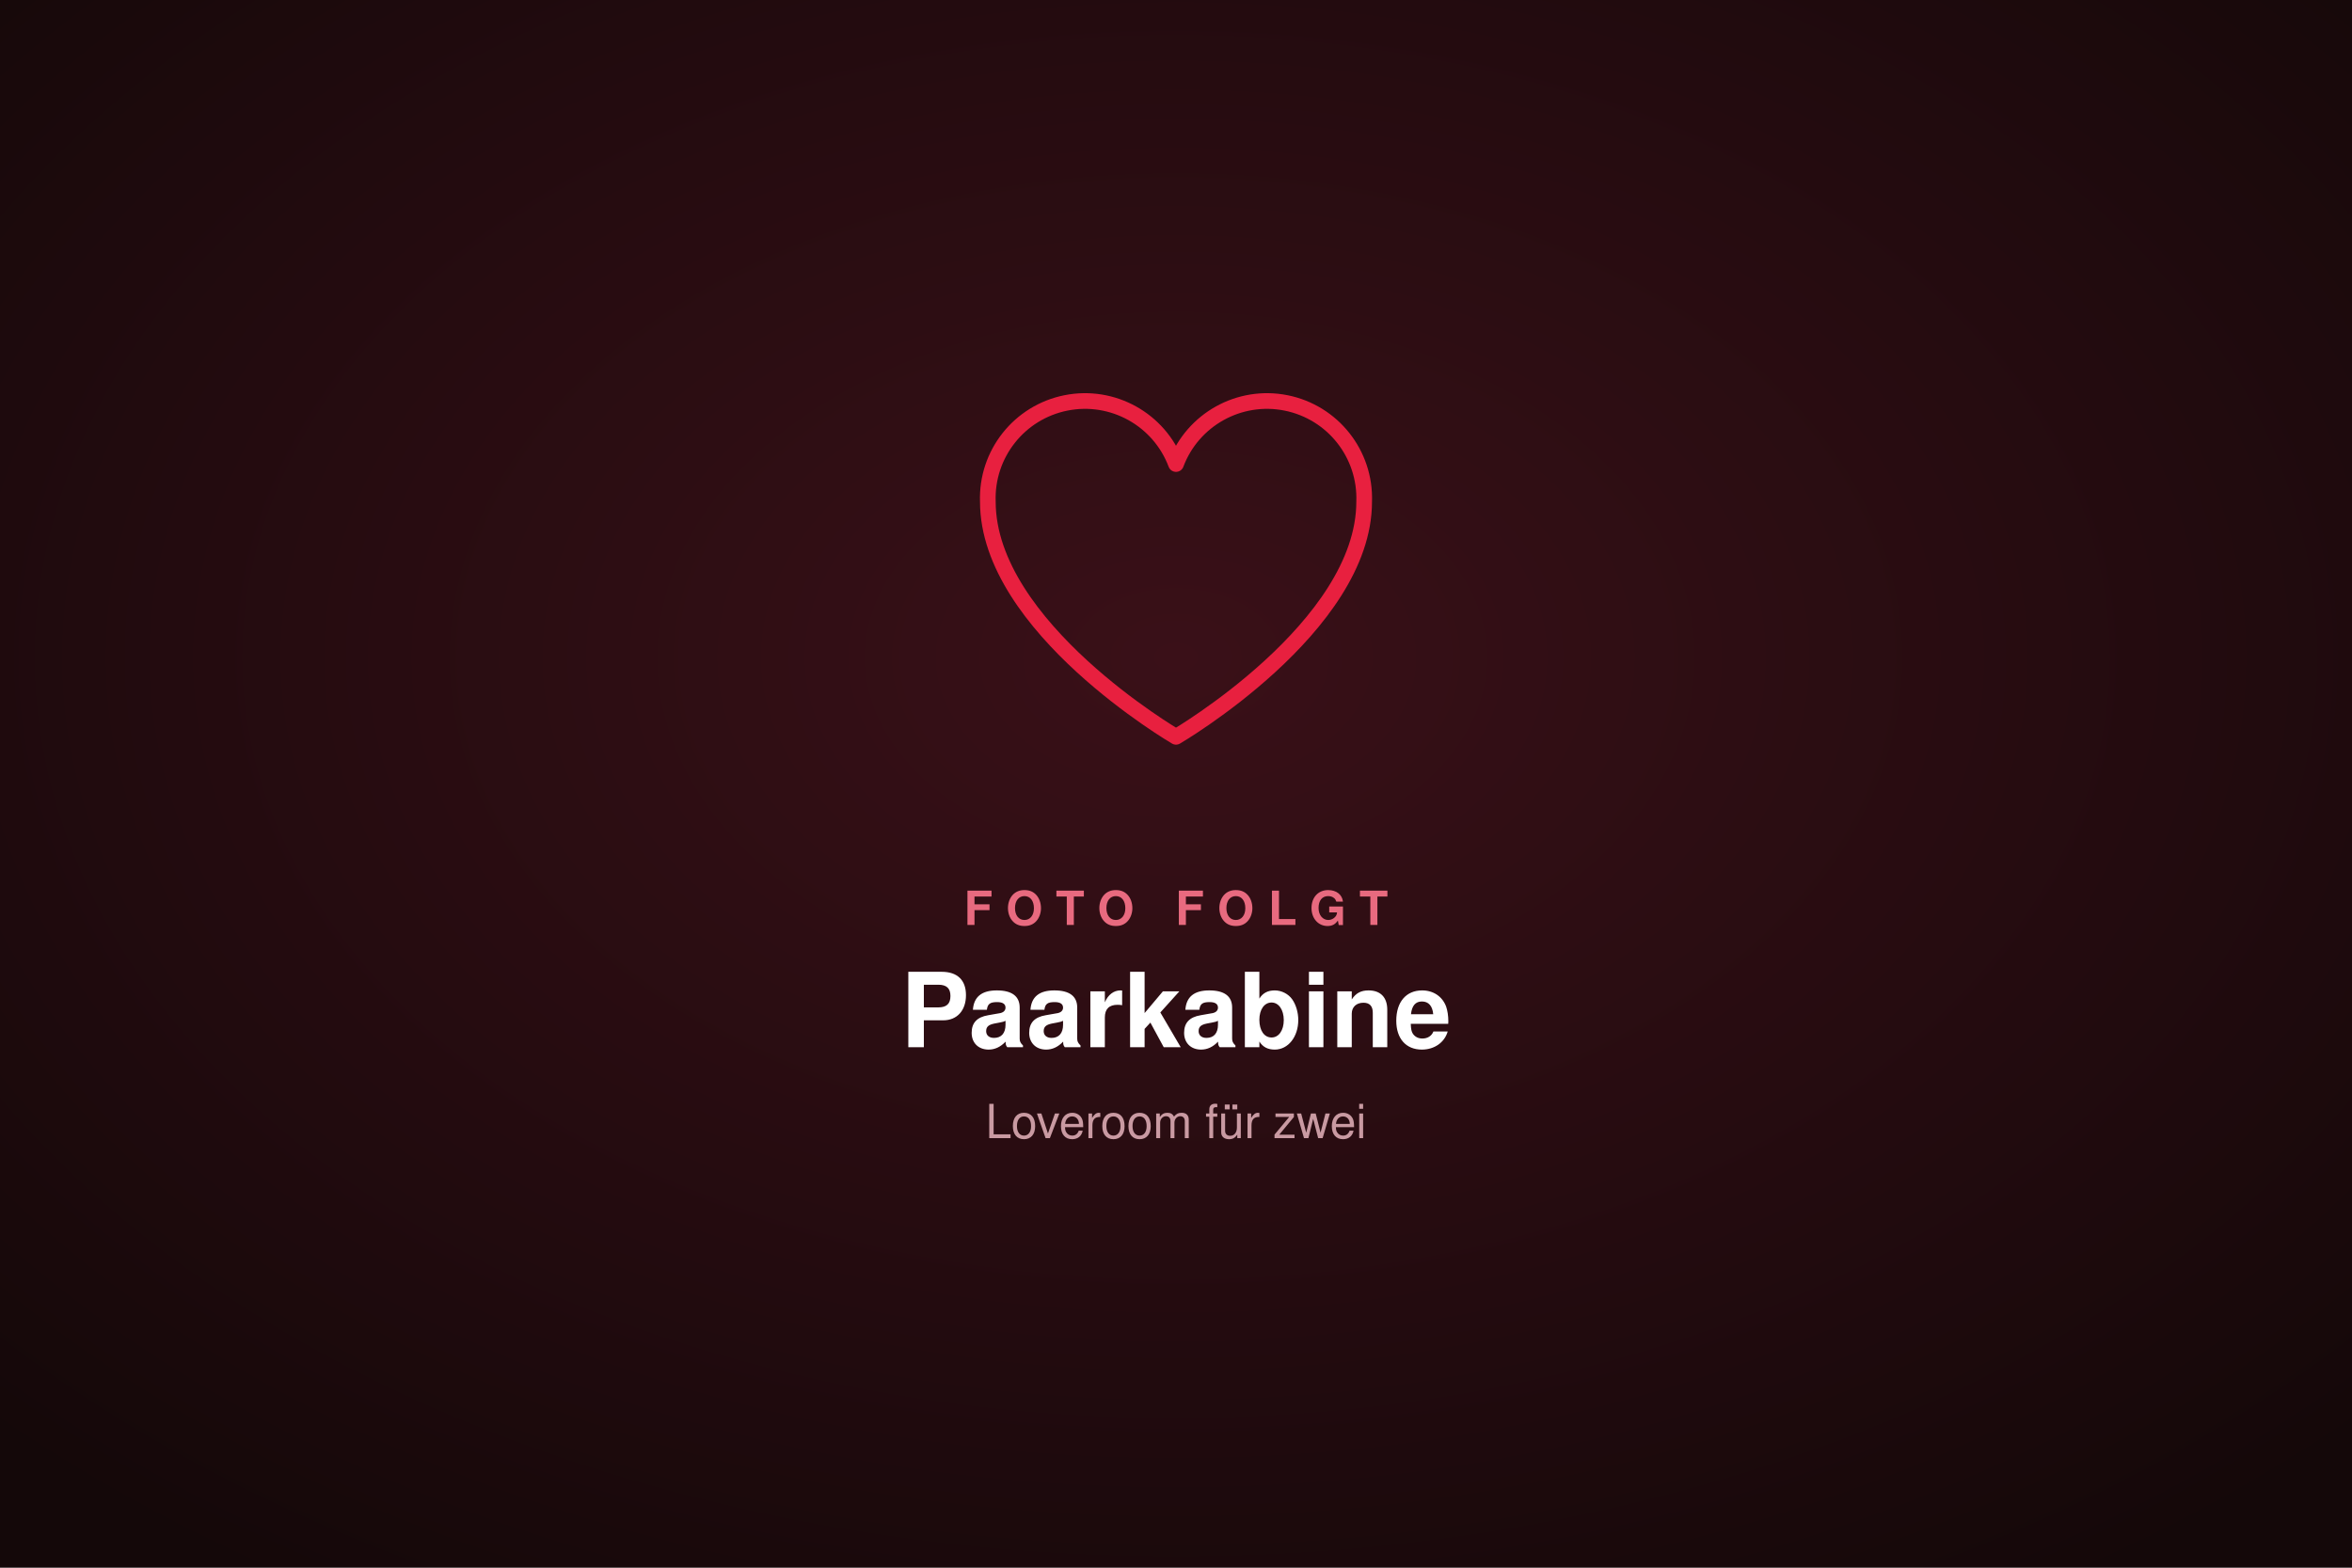
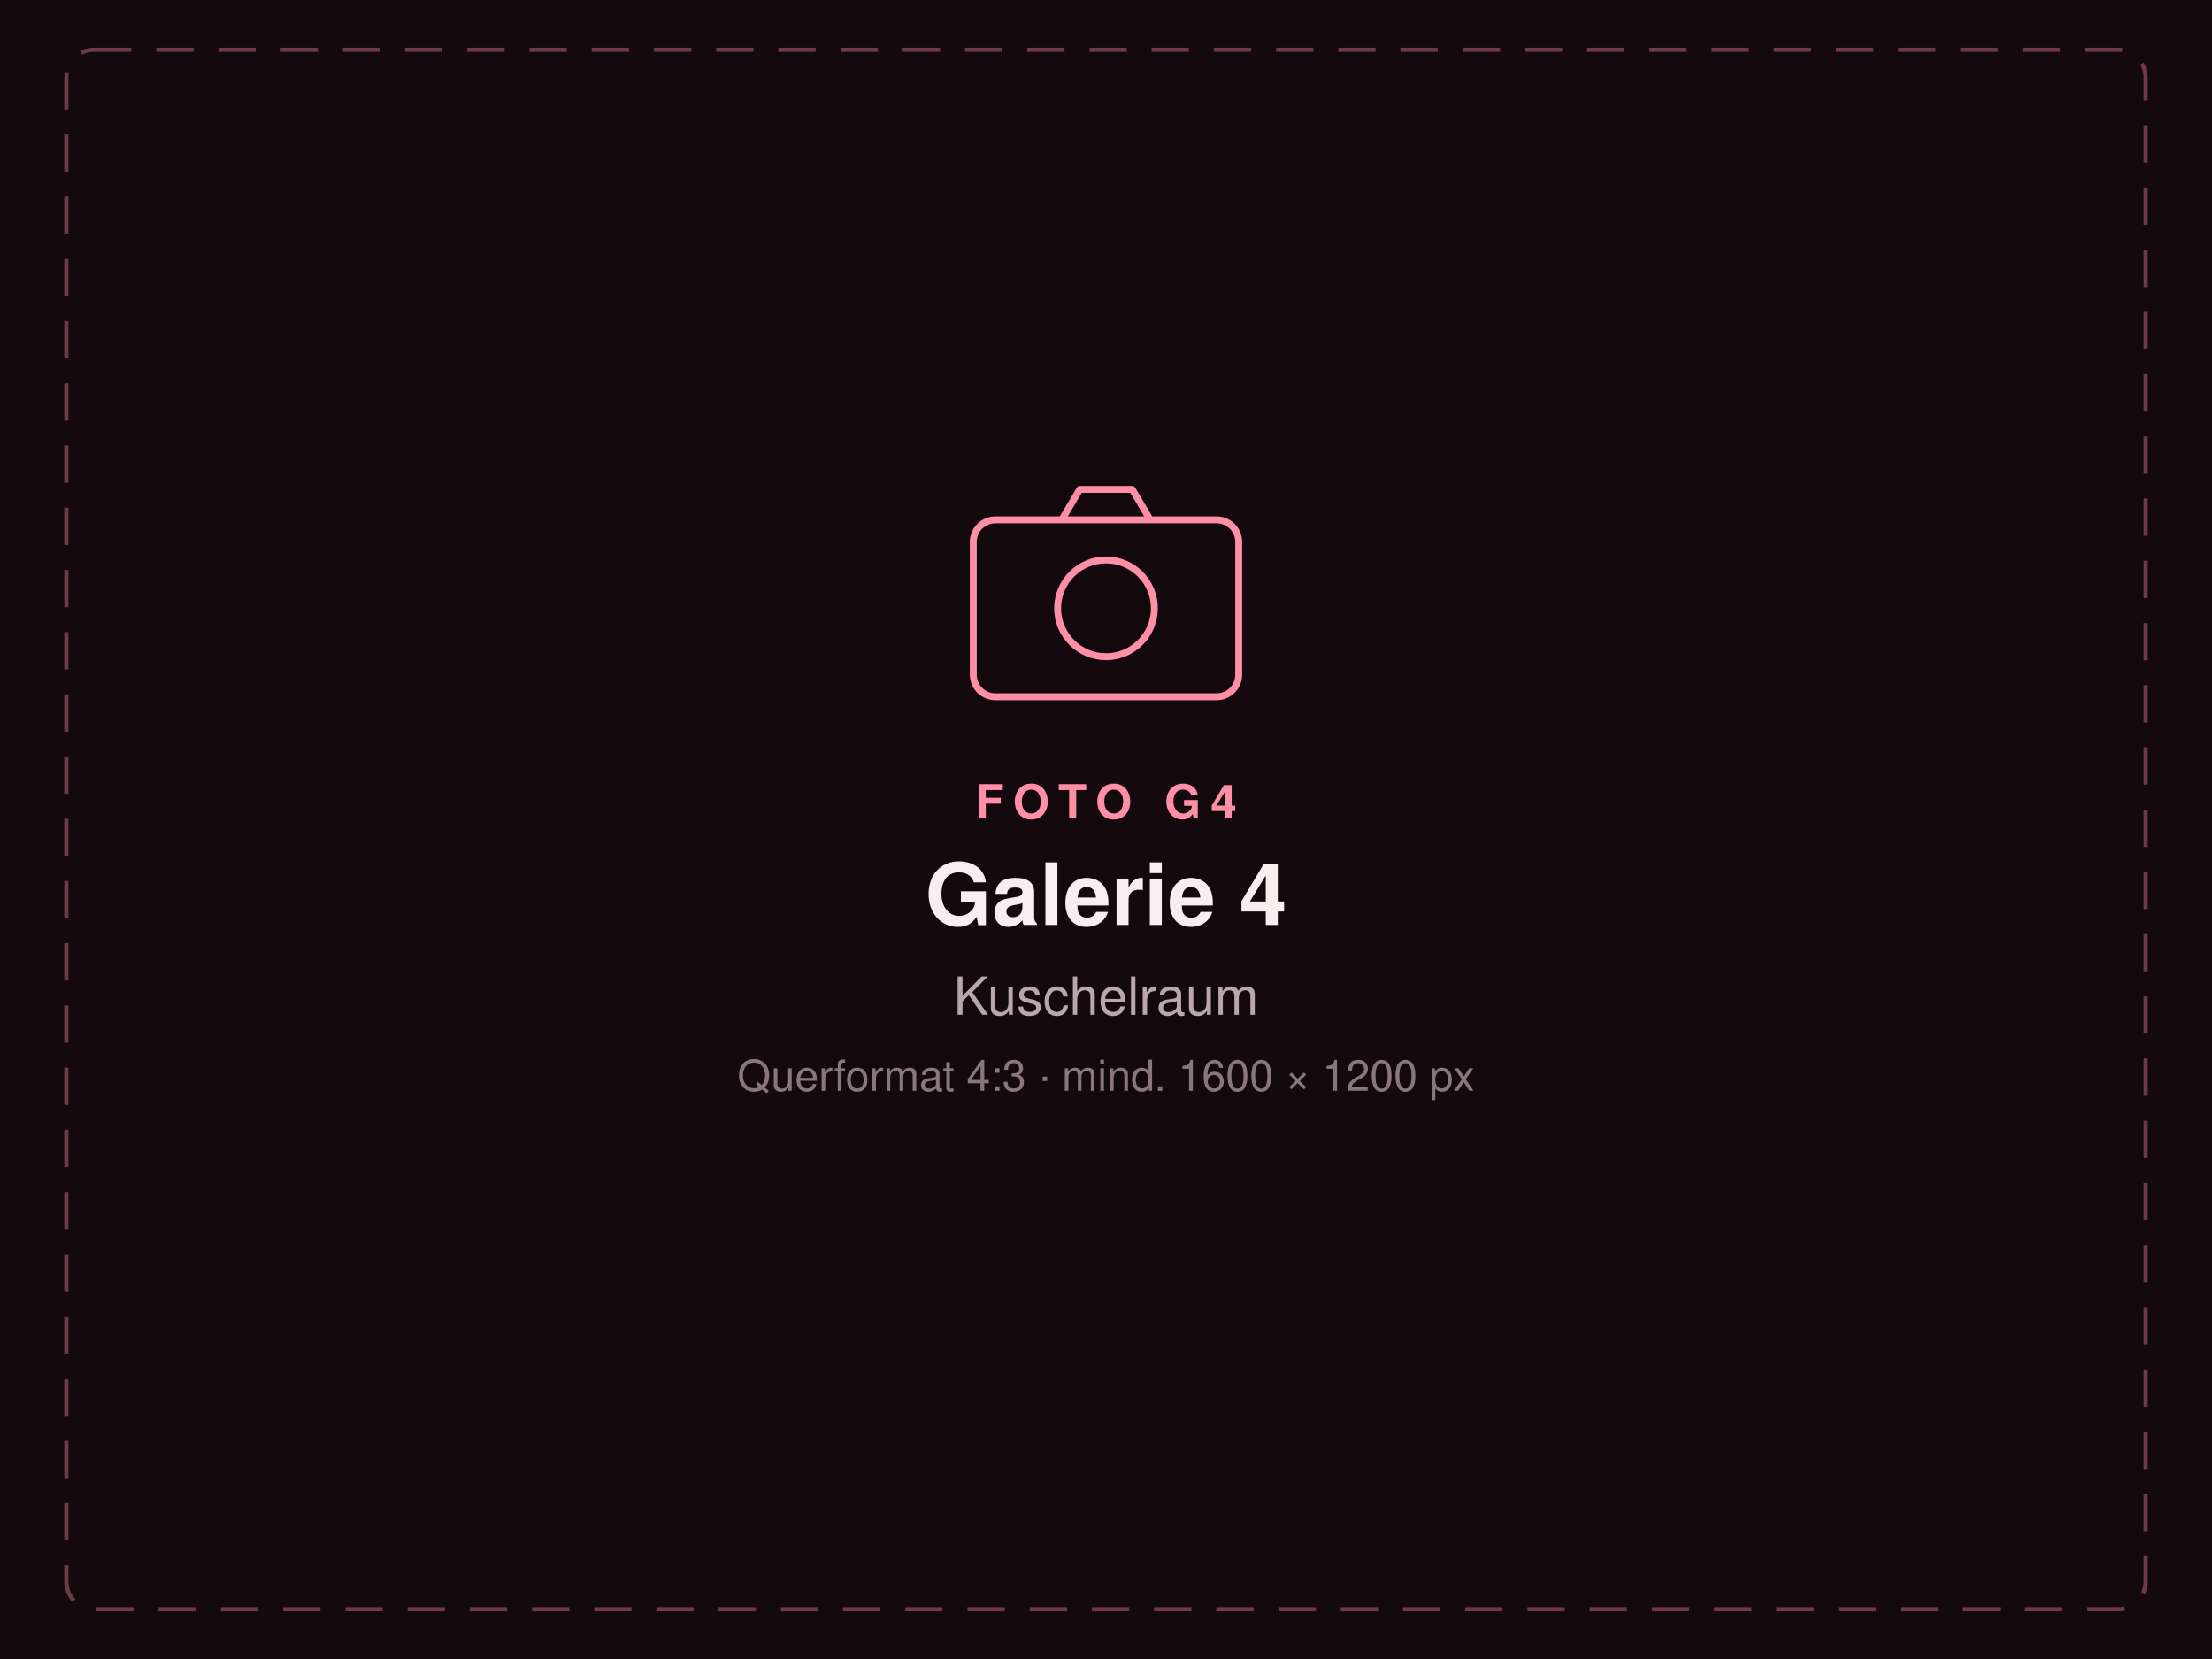
- <svg xmlns="http://www.w3.org/2000/svg" width="1500" height="1000" viewBox="0 0 1500 1000">
-   <defs>
-     <radialGradient id="g" cx="50%" cy="42%" r="70%">
-       <stop offset="0" stop-color="#3a1018" />
-       <stop offset="1" stop-color="#140809" />
-     </radialGradient>
-   </defs>
-   <rect width="1500" height="1000" fill="url(#g)" />
-   <path d="M750 470s-120-70-120-150a62 62 0 0 1 120-24 62 62 0 0 1 120 24c0 80-120 150-120 150z" fill="none" stroke="#e8203f" stroke-width="10" stroke-linejoin="round" />
-   <text x="750" y="590" text-anchor="middle" font-family="Helvetica,Arial,sans-serif" font-size="30" font-weight="700" letter-spacing="9" fill="#e86a7f">FOTO FOLGT</text>
-   <text x="750" y="668" text-anchor="middle" font-family="Helvetica,Arial,sans-serif" font-size="66" font-weight="700" fill="#fff">Paarkabine</text>
-   <text x="750" y="726" text-anchor="middle" font-family="Helvetica,Arial,sans-serif" font-size="30" fill="#c99aa2">Loveroom für zwei</text>
+ <svg xmlns="http://www.w3.org/2000/svg" width="1600" height="1200" viewBox="0 0 1600 1200">
+   <rect width="1600" height="1200" fill="#140a0d" />
+   <rect x="48" y="36" width="1504" height="1128" fill="none" stroke="#6e3a46" stroke-width="3" stroke-dasharray="27 18" rx="20" />
+   <g transform="translate(800 432)" fill="none" stroke="#ff8fa6" stroke-width="5.0" stroke-linejoin="round">
+     <rect x="-96" y="-56" width="192" height="128" rx="16" />
+     <circle r="35" cy="8" />
+     <path d="M-32 -56l13 -22h38l13 22" />
+   </g>
+   <text x="50%" y="592" text-anchor="middle" font-family="Helvetica,Arial,sans-serif" font-size="34" font-weight="700" letter-spacing="7" fill="#ff8fa6">FOTO G4</text>
+   <text x="50%" y="669" text-anchor="middle" font-family="Helvetica,Arial,sans-serif" font-size="62" font-weight="700" fill="#f8eef0">Galerie 4</text>
+   <text x="50%" y="734" text-anchor="middle" font-family="Helvetica,Arial,sans-serif" font-size="38" fill="#b9a7ab">Kuschelraum</text>
+   <text x="50%" y="789" text-anchor="middle" font-family="Helvetica,Arial,sans-serif" font-size="31" fill="#8a777b">Querformat 4:3 · mind. 1600 × 1200 px</text>
</svg>
